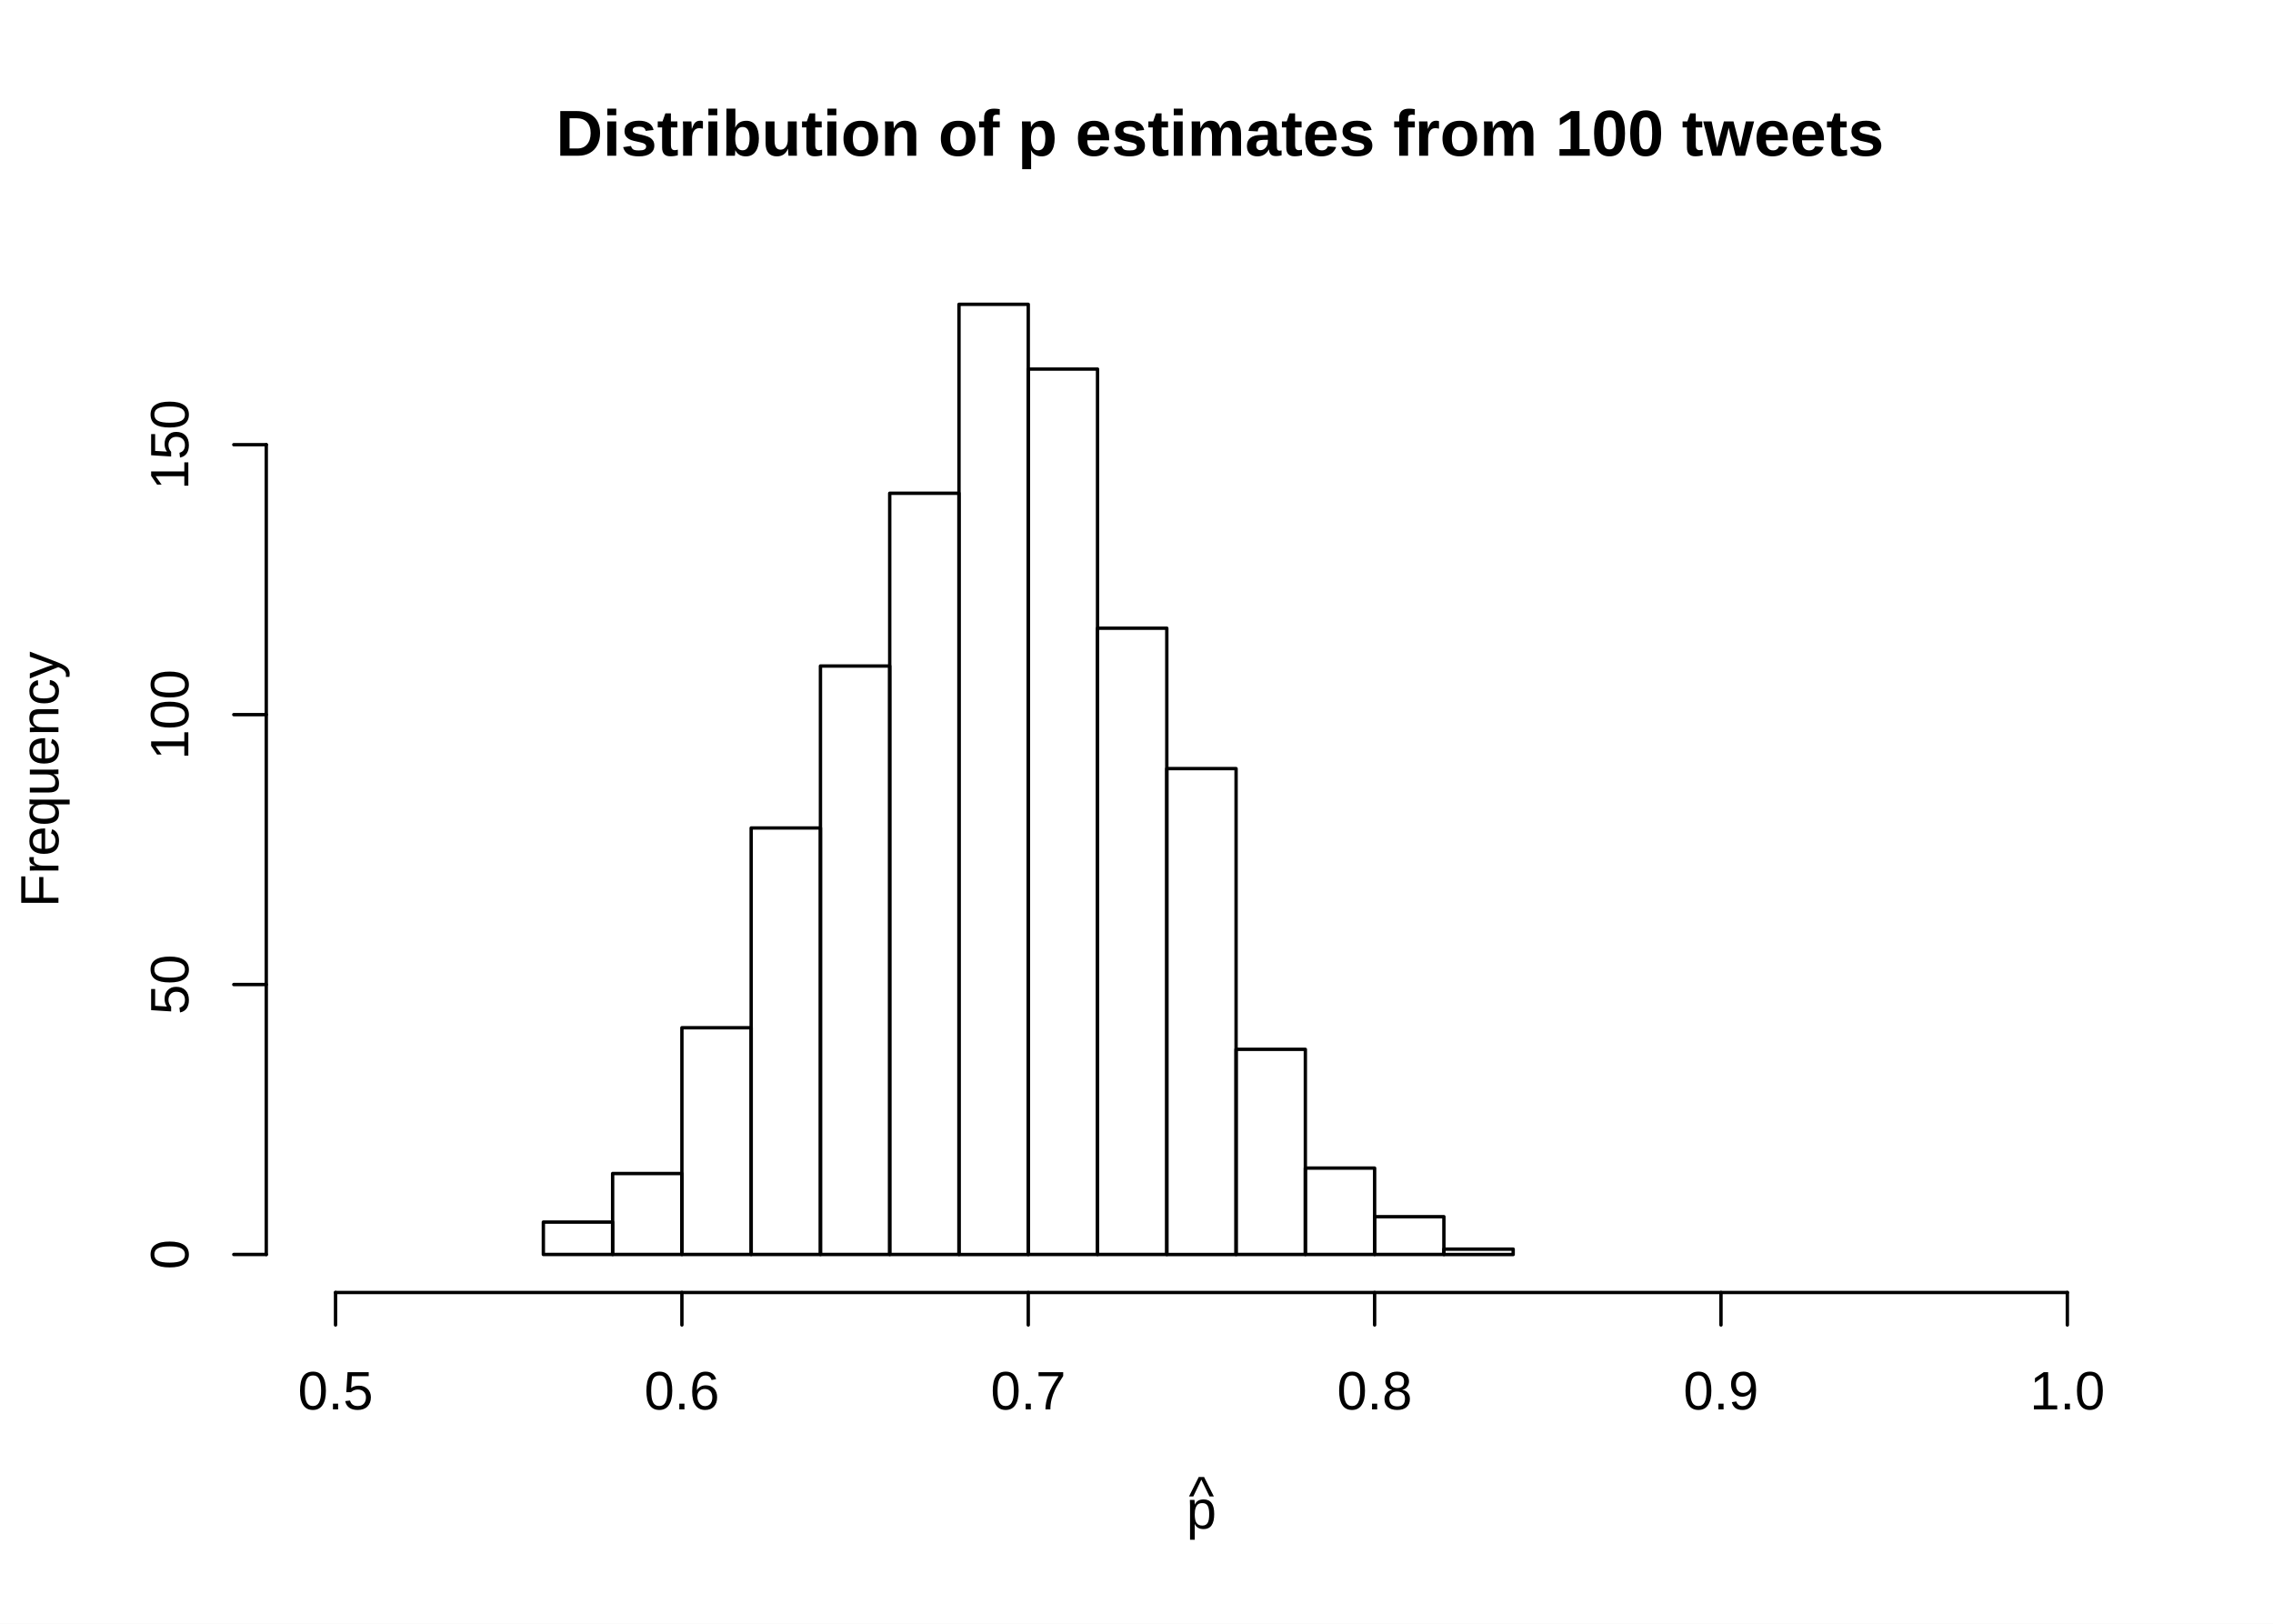
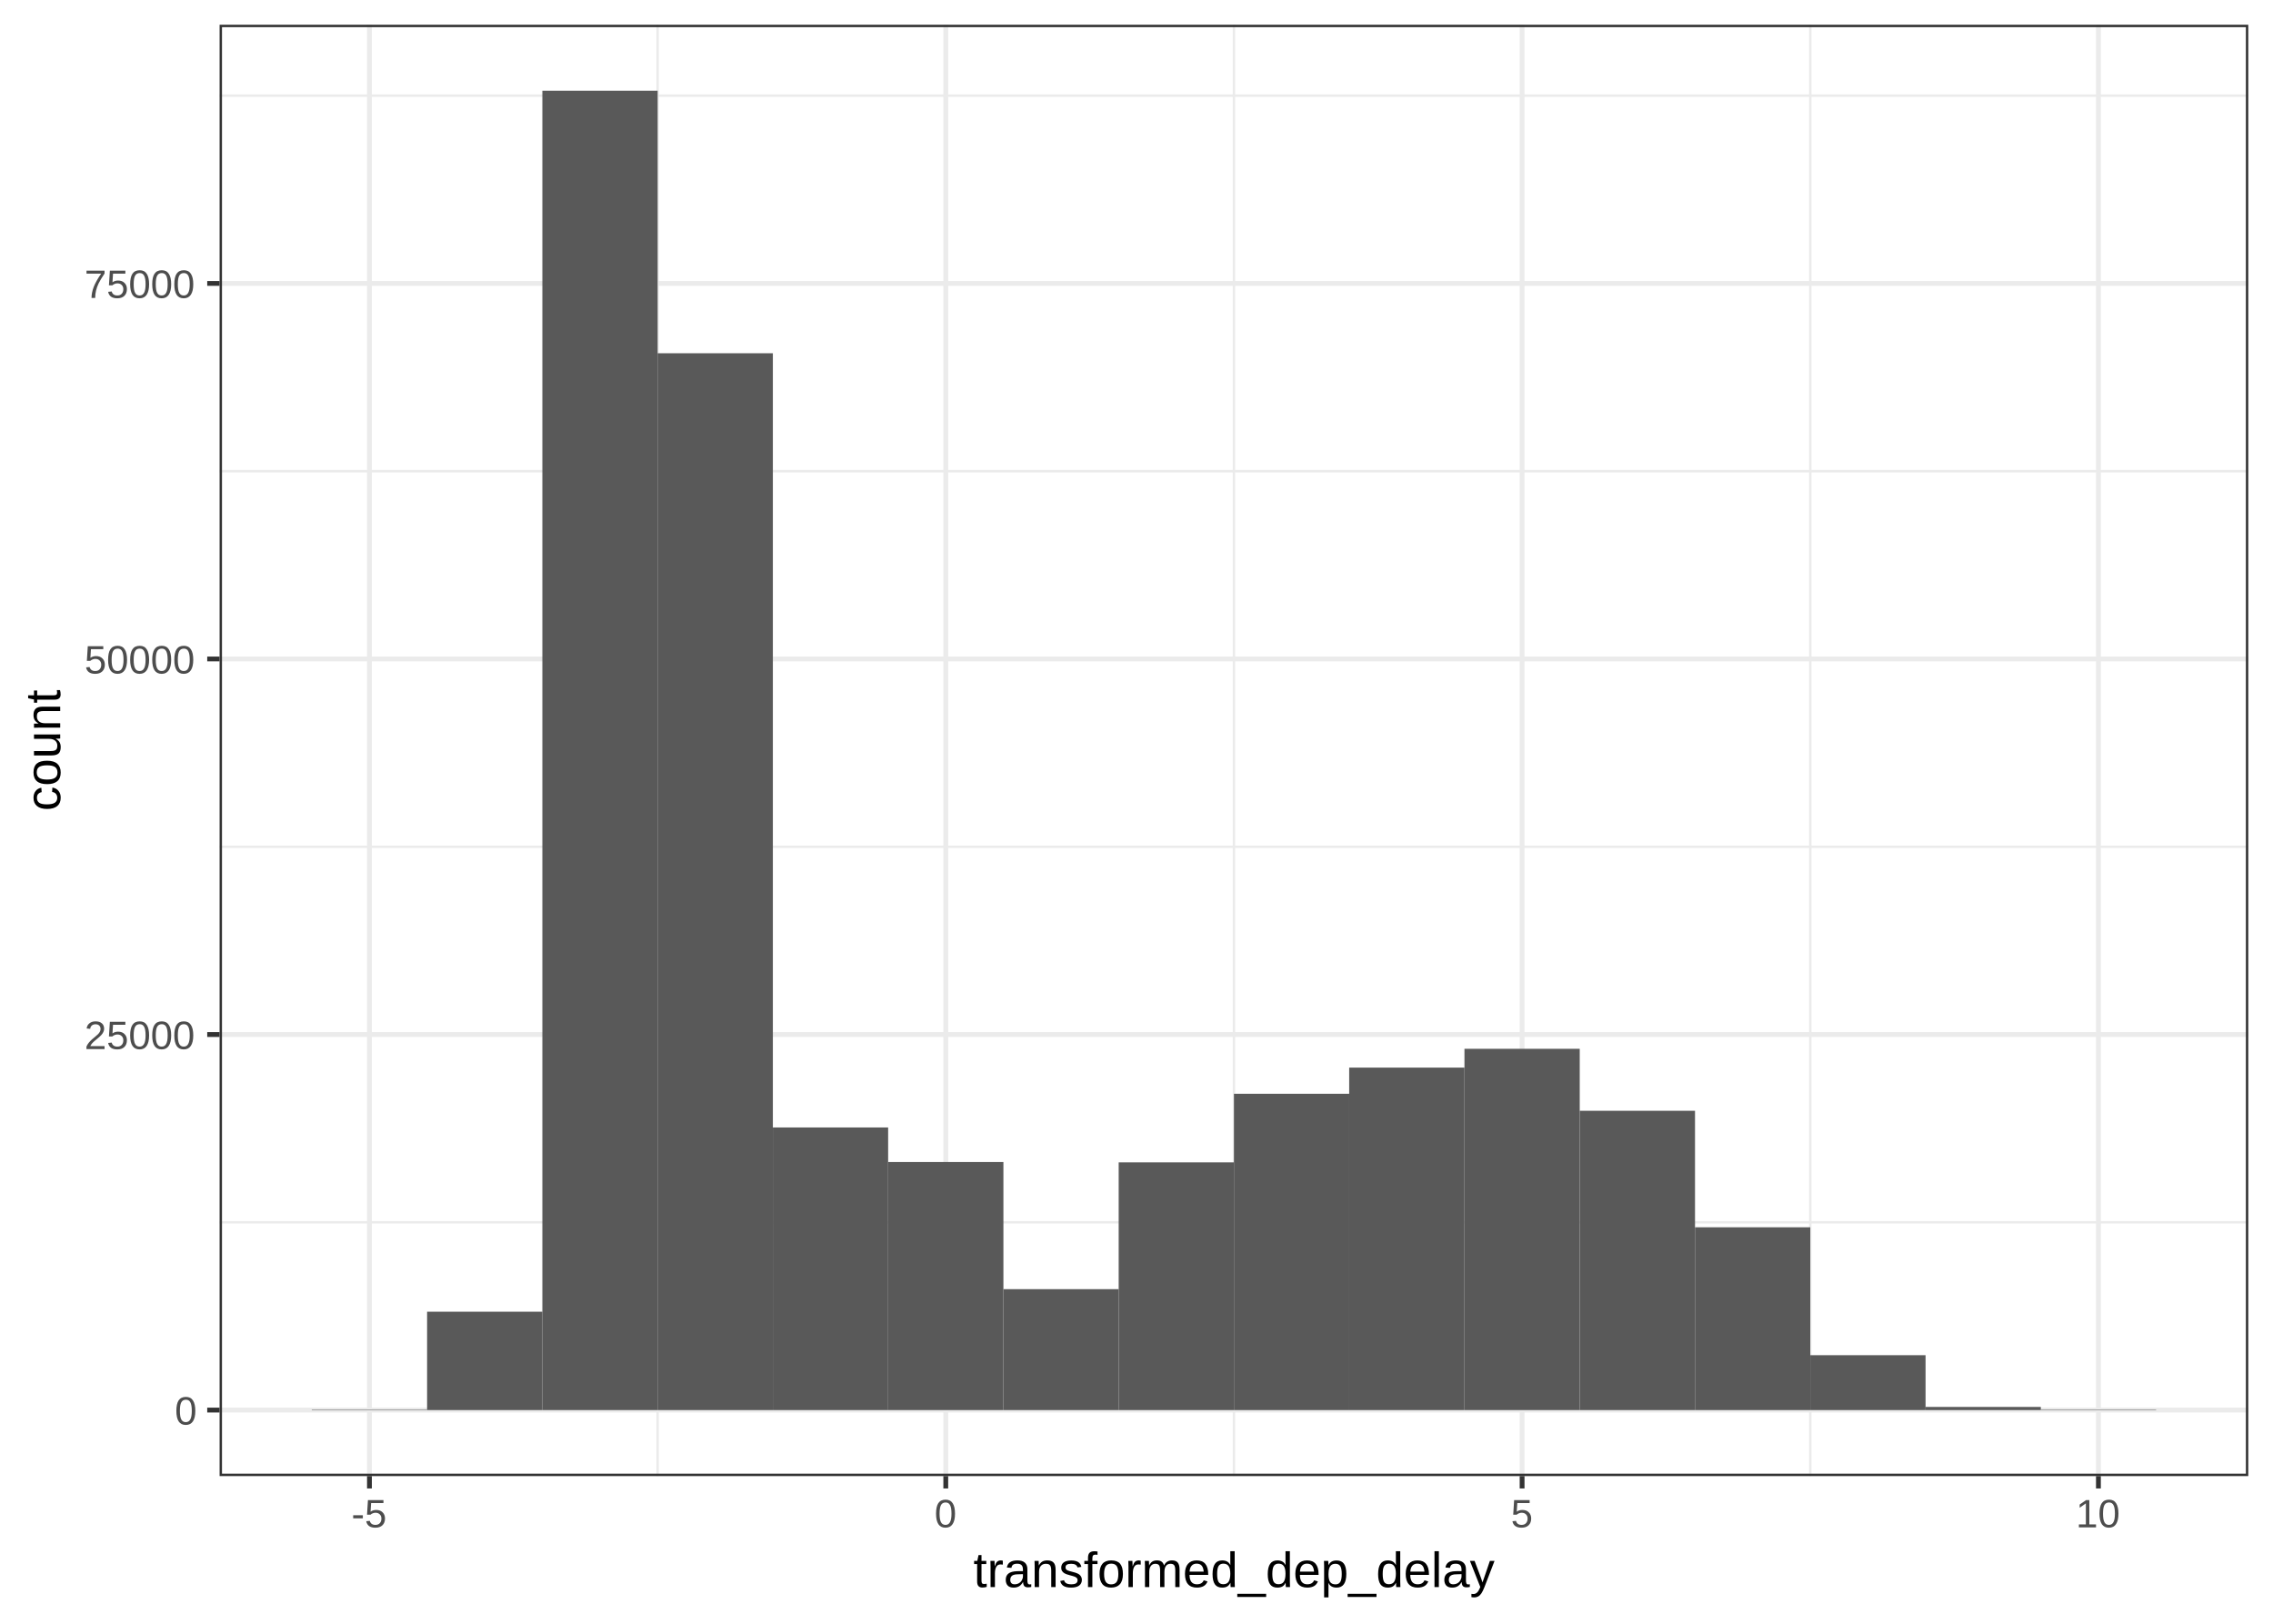
<svg xmlns="http://www.w3.org/2000/svg" viewBox="0 0 504.00 360.00">
  <defs>
    <style type="text/css">
    line, polyline, path, rect, circle {
      fill: none;
      stroke: #000000;
      stroke-linecap: round;
      stroke-linejoin: round;
      stroke-miterlimit: 10.00;
    }
  </style>
  </defs>
  <rect width="100%" height="100%" style="stroke: none; fill: #FFFFFF;" />
-   <text x="123.26" y="34.53" style="font-size: 14.40px; font-weight: bold; font-family: Arial;" textLength="286.28px" lengthAdjust="spacingAndGlyphs">Distribution of p estimates from 100 tweets</text>
-   <text x="263.06" y="338.89" style="font-size: 12.00px; font-family: Arial;" textLength="6.67px" lengthAdjust="spacingAndGlyphs">p</text>
-   <text x="263.58" y="335.72" style="font-size: 12.00px; font-family: Arial;" textLength="5.63px" lengthAdjust="spacingAndGlyphs">^</text>
-   <text transform="translate(12.96,201.15) rotate(-90)" style="font-size: 12.00px; font-family: Arial;" textLength="56.70px" lengthAdjust="spacingAndGlyphs">Frequency</text>
-   <line x1="74.40" y1="286.56" x2="458.40" y2="286.56" style="stroke-width: 0.75;" />
-   <line x1="74.40" y1="286.56" x2="74.40" y2="293.76" style="stroke-width: 0.75;" />
-   <line x1="151.20" y1="286.56" x2="151.20" y2="293.76" style="stroke-width: 0.75;" />
-   <line x1="228.00" y1="286.56" x2="228.00" y2="293.76" style="stroke-width: 0.75;" />
-   <line x1="304.80" y1="286.56" x2="304.80" y2="293.76" style="stroke-width: 0.75;" />
-   <line x1="381.60" y1="286.56" x2="381.60" y2="293.76" style="stroke-width: 0.75;" />
-   <line x1="458.40" y1="286.56" x2="458.40" y2="293.76" style="stroke-width: 0.75;" />
-   <text x="66.06" y="312.48" style="font-size: 12.00px; font-family: Arial;" textLength="16.68px" lengthAdjust="spacingAndGlyphs">0.5</text>
-   <text x="142.86" y="312.48" style="font-size: 12.00px; font-family: Arial;" textLength="16.68px" lengthAdjust="spacingAndGlyphs">0.6</text>
-   <text x="219.66" y="312.48" style="font-size: 12.00px; font-family: Arial;" textLength="16.68px" lengthAdjust="spacingAndGlyphs">0.7</text>
-   <text x="296.46" y="312.48" style="font-size: 12.00px; font-family: Arial;" textLength="16.68px" lengthAdjust="spacingAndGlyphs">0.8</text>
-   <text x="373.26" y="312.48" style="font-size: 12.00px; font-family: Arial;" textLength="16.68px" lengthAdjust="spacingAndGlyphs">0.9</text>
-   <text x="450.06" y="312.48" style="font-size: 12.00px; font-family: Arial;" textLength="16.68px" lengthAdjust="spacingAndGlyphs">1.0</text>
-   <line x1="59.04" y1="278.13" x2="59.04" y2="98.59" style="stroke-width: 0.75;" />
-   <line x1="59.04" y1="278.13" x2="51.84" y2="278.13" style="stroke-width: 0.75;" />
-   <line x1="59.04" y1="218.28" x2="51.84" y2="218.28" style="stroke-width: 0.75;" />
-   <line x1="59.04" y1="158.44" x2="51.84" y2="158.44" style="stroke-width: 0.75;" />
-   <line x1="59.04" y1="98.59" x2="51.84" y2="98.59" style="stroke-width: 0.75;" />
-   <text transform="translate(41.76,281.47) rotate(-90)" style="font-size: 12.00px; font-family: Arial;" textLength="6.67px" lengthAdjust="spacingAndGlyphs">0</text>
-   <text transform="translate(41.76,224.96) rotate(-90)" style="font-size: 12.00px; font-family: Arial;" textLength="13.35px" lengthAdjust="spacingAndGlyphs">50</text>
-   <text transform="translate(41.76,168.45) rotate(-90)" style="font-size: 12.00px; font-family: Arial;" textLength="20.02px" lengthAdjust="spacingAndGlyphs">100</text>
-   <text transform="translate(41.76,108.60) rotate(-90)" style="font-size: 12.00px; font-family: Arial;" textLength="20.02px" lengthAdjust="spacingAndGlyphs">150</text>
+   <rect x="0.00" y="0.00" width="504.00" height="360.00" style="stroke-width: 1.07; stroke: #FFFFFF; fill: #FFFFFF;" />
  <defs>
-     <clipPath id="cpNTkuMDR8NDczLjc2fDI4Ni41Nnw1OS4wNA==">
-       <rect x="59.04" y="59.04" width="414.72" height="227.52" />
+     <clipPath id="cpNDguNjkyNXw0OTguNTIxfDMyNy4yNTd8NS40Nzk0NQ==">
+       <rect x="48.69" y="5.48" width="449.83" height="321.78" />
    </clipPath>
  </defs>
-   <rect x="120.48" y="270.95" width="15.36" height="7.18" style="stroke-width: 0.75;" clip-path="url(#cpNTkuMDR8NDczLjc2fDI4Ni41Nnw1OS4wNA==)" />
-   <rect x="135.84" y="260.18" width="15.36" height="17.95" style="stroke-width: 0.75;" clip-path="url(#cpNTkuMDR8NDczLjc2fDI4Ni41Nnw1OS4wNA==)" />
-   <rect x="151.20" y="227.86" width="15.36" height="50.27" style="stroke-width: 0.75;" clip-path="url(#cpNTkuMDR8NDczLjc2fDI4Ni41Nnw1OS4wNA==)" />
-   <rect x="166.56" y="183.57" width="15.36" height="94.56" style="stroke-width: 0.75;" clip-path="url(#cpNTkuMDR8NDczLjc2fDI4Ni41Nnw1OS4wNA==)" />
-   <rect x="181.92" y="147.66" width="15.36" height="130.47" style="stroke-width: 0.75;" clip-path="url(#cpNTkuMDR8NDczLjc2fDI4Ni41Nnw1OS4wNA==)" />
-   <rect x="197.28" y="109.36" width="15.36" height="168.77" style="stroke-width: 0.75;" clip-path="url(#cpNTkuMDR8NDczLjc2fDI4Ni41Nnw1OS4wNA==)" />
-   <rect x="212.64" y="67.47" width="15.36" height="210.67" style="stroke-width: 0.75;" clip-path="url(#cpNTkuMDR8NDczLjc2fDI4Ni41Nnw1OS4wNA==)" />
-   <rect x="228.00" y="81.83" width="15.36" height="196.30" style="stroke-width: 0.75;" clip-path="url(#cpNTkuMDR8NDczLjc2fDI4Ni41Nnw1OS4wNA==)" />
-   <rect x="243.36" y="139.28" width="15.36" height="138.85" style="stroke-width: 0.75;" clip-path="url(#cpNTkuMDR8NDczLjc2fDI4Ni41Nnw1OS4wNA==)" />
-   <rect x="258.72" y="170.41" width="15.36" height="107.73" style="stroke-width: 0.75;" clip-path="url(#cpNTkuMDR8NDczLjc2fDI4Ni41Nnw1OS4wNA==)" />
-   <rect x="274.08" y="232.65" width="15.36" height="45.48" style="stroke-width: 0.75;" clip-path="url(#cpNTkuMDR8NDczLjc2fDI4Ni41Nnw1OS4wNA==)" />
-   <rect x="289.44" y="258.98" width="15.36" height="19.15" style="stroke-width: 0.75;" clip-path="url(#cpNTkuMDR8NDczLjc2fDI4Ni41Nnw1OS4wNA==)" />
-   <rect x="304.80" y="269.75" width="15.36" height="8.38" style="stroke-width: 0.75;" clip-path="url(#cpNTkuMDR8NDczLjc2fDI4Ni41Nnw1OS4wNA==)" />
-   <rect x="320.16" y="276.94" width="15.36" height="1.20" style="stroke-width: 0.75;" clip-path="url(#cpNTkuMDR8NDczLjc2fDI4Ni41Nnw1OS4wNA==)" />
+   <rect x="48.69" y="5.48" width="449.83" height="321.78" style="stroke-width: 1.07; stroke: none; fill: #FFFFFF;" clip-path="url(#cpNDguNjkyNXw0OTguNTIxfDMyNy4yNTd8NS40Nzk0NQ==)" />
+   <polyline points="48.69,271.00 498.52,271.00 " style="stroke-width: 0.53; stroke: #EBEBEB; stroke-linecap: butt;" clip-path="url(#cpNDguNjkyNXw0OTguNTIxfDMyNy4yNTd8NS40Nzk0NQ==)" />
+   <polyline points="48.69,187.74 498.52,187.74 " style="stroke-width: 0.53; stroke: #EBEBEB; stroke-linecap: butt;" clip-path="url(#cpNDguNjkyNXw0OTguNTIxfDMyNy4yNTd8NS40Nzk0NQ==)" />
+   <polyline points="48.69,104.47 498.52,104.47 " style="stroke-width: 0.53; stroke: #EBEBEB; stroke-linecap: butt;" clip-path="url(#cpNDguNjkyNXw0OTguNTIxfDMyNy4yNTd8NS40Nzk0NQ==)" />
+   <polyline points="48.69,21.21 498.52,21.21 " style="stroke-width: 0.53; stroke: #EBEBEB; stroke-linecap: butt;" clip-path="url(#cpNDguNjkyNXw0OTguNTIxfDMyNy4yNTd8NS40Nzk0NQ==)" />
+   <polyline points="145.81,327.26 145.81,5.48 " style="stroke-width: 0.53; stroke: #EBEBEB; stroke-linecap: butt;" clip-path="url(#cpNDguNjkyNXw0OTguNTIxfDMyNy4yNTd8NS40Nzk0NQ==)" />
+   <polyline points="273.61,327.26 273.61,5.48 " style="stroke-width: 0.53; stroke: #EBEBEB; stroke-linecap: butt;" clip-path="url(#cpNDguNjkyNXw0OTguNTIxfDMyNy4yNTd8NS40Nzk0NQ==)" />
+   <polyline points="401.40,327.26 401.40,5.48 " style="stroke-width: 0.53; stroke: #EBEBEB; stroke-linecap: butt;" clip-path="url(#cpNDguNjkyNXw0OTguNTIxfDMyNy4yNTd8NS40Nzk0NQ==)" />
+   <polyline points="48.69,312.63 498.52,312.63 " style="stroke-width: 1.07; stroke: #EBEBEB; stroke-linecap: butt;" clip-path="url(#cpNDguNjkyNXw0OTguNTIxfDMyNy4yNTd8NS40Nzk0NQ==)" />
+   <polyline points="48.69,229.37 498.52,229.37 " style="stroke-width: 1.07; stroke: #EBEBEB; stroke-linecap: butt;" clip-path="url(#cpNDguNjkyNXw0OTguNTIxfDMyNy4yNTd8NS40Nzk0NQ==)" />
+   <polyline points="48.69,146.10 498.52,146.10 " style="stroke-width: 1.07; stroke: #EBEBEB; stroke-linecap: butt;" clip-path="url(#cpNDguNjkyNXw0OTguNTIxfDMyNy4yNTd8NS40Nzk0NQ==)" />
+   <polyline points="48.69,62.84 498.52,62.84 " style="stroke-width: 1.07; stroke: #EBEBEB; stroke-linecap: butt;" clip-path="url(#cpNDguNjkyNXw0OTguNTIxfDMyNy4yNTd8NS40Nzk0NQ==)" />
+   <polyline points="81.92,327.26 81.92,5.48 " style="stroke-width: 1.07; stroke: #EBEBEB; stroke-linecap: butt;" clip-path="url(#cpNDguNjkyNXw0OTguNTIxfDMyNy4yNTd8NS40Nzk0NQ==)" />
+   <polyline points="209.71,327.26 209.71,5.48 " style="stroke-width: 1.07; stroke: #EBEBEB; stroke-linecap: butt;" clip-path="url(#cpNDguNjkyNXw0OTguNTIxfDMyNy4yNTd8NS40Nzk0NQ==)" />
+   <polyline points="337.50,327.26 337.50,5.48 " style="stroke-width: 1.07; stroke: #EBEBEB; stroke-linecap: butt;" clip-path="url(#cpNDguNjkyNXw0OTguNTIxfDMyNy4yNTd8NS40Nzk0NQ==)" />
+   <polyline points="465.29,327.26 465.29,5.48 " style="stroke-width: 1.07; stroke: #EBEBEB; stroke-linecap: butt;" clip-path="url(#cpNDguNjkyNXw0OTguNTIxfDMyNy4yNTd8NS40Nzk0NQ==)" />
+   <rect x="69.14" y="312.53" width="25.56" height="0.10" style="stroke-width: 1.07; stroke: none; stroke-linecap: butt; fill: #595959;" clip-path="url(#cpNDguNjkyNXw0OTguNTIxfDMyNy4yNTd8NS40Nzk0NQ==)" />
+   <rect x="94.70" y="290.82" width="25.56" height="21.81" style="stroke-width: 1.07; stroke: none; stroke-linecap: butt; fill: #595959;" clip-path="url(#cpNDguNjkyNXw0OTguNTIxfDMyNy4yNTd8NS40Nzk0NQ==)" />
+   <rect x="120.26" y="20.11" width="25.56" height="292.52" style="stroke-width: 1.07; stroke: none; stroke-linecap: butt; fill: #595959;" clip-path="url(#cpNDguNjkyNXw0OTguNTIxfDMyNy4yNTd8NS40Nzk0NQ==)" />
+   <rect x="145.81" y="78.32" width="25.56" height="234.31" style="stroke-width: 1.07; stroke: none; stroke-linecap: butt; fill: #595959;" clip-path="url(#cpNDguNjkyNXw0OTguNTIxfDMyNy4yNTd8NS40Nzk0NQ==)" />
+   <rect x="171.37" y="249.97" width="25.56" height="62.66" style="stroke-width: 1.07; stroke: none; stroke-linecap: butt; fill: #595959;" clip-path="url(#cpNDguNjkyNXw0OTguNTIxfDMyNy4yNTd8NS40Nzk0NQ==)" />
+   <rect x="196.93" y="257.63" width="25.56" height="55.00" style="stroke-width: 1.07; stroke: none; stroke-linecap: butt; fill: #595959;" clip-path="url(#cpNDguNjkyNXw0OTguNTIxfDMyNy4yNTd8NS40Nzk0NQ==)" />
+   <rect x="222.49" y="285.82" width="25.56" height="26.81" style="stroke-width: 1.07; stroke: none; stroke-linecap: butt; fill: #595959;" clip-path="url(#cpNDguNjkyNXw0OTguNTIxfDMyNy4yNTd8NS40Nzk0NQ==)" />
+   <rect x="248.05" y="257.71" width="25.56" height="54.92" style="stroke-width: 1.07; stroke: none; stroke-linecap: butt; fill: #595959;" clip-path="url(#cpNDguNjkyNXw0OTguNTIxfDMyNy4yNTd8NS40Nzk0NQ==)" />
+   <rect x="273.61" y="242.50" width="25.56" height="70.13" style="stroke-width: 1.07; stroke: none; stroke-linecap: butt; fill: #595959;" clip-path="url(#cpNDguNjkyNXw0OTguNTIxfDMyNy4yNTd8NS40Nzk0NQ==)" />
+   <rect x="299.16" y="236.70" width="25.56" height="75.93" style="stroke-width: 1.07; stroke: none; stroke-linecap: butt; fill: #595959;" clip-path="url(#cpNDguNjkyNXw0OTguNTIxfDMyNy4yNTd8NS40Nzk0NQ==)" />
+   <rect x="324.72" y="232.53" width="25.56" height="80.10" style="stroke-width: 1.07; stroke: none; stroke-linecap: butt; fill: #595959;" clip-path="url(#cpNDguNjkyNXw0OTguNTIxfDMyNy4yNTd8NS40Nzk0NQ==)" />
+   <rect x="350.28" y="246.27" width="25.56" height="66.36" style="stroke-width: 1.07; stroke: none; stroke-linecap: butt; fill: #595959;" clip-path="url(#cpNDguNjkyNXw0OTguNTIxfDMyNy4yNTd8NS40Nzk0NQ==)" />
+   <rect x="375.84" y="272.10" width="25.56" height="40.53" style="stroke-width: 1.07; stroke: none; stroke-linecap: butt; fill: #595959;" clip-path="url(#cpNDguNjkyNXw0OTguNTIxfDMyNy4yNTd8NS40Nzk0NQ==)" />
+   <rect x="401.40" y="300.46" width="25.56" height="12.17" style="stroke-width: 1.07; stroke: none; stroke-linecap: butt; fill: #595959;" clip-path="url(#cpNDguNjkyNXw0OTguNTIxfDMyNy4yNTd8NS40Nzk0NQ==)" />
+   <rect x="426.96" y="311.93" width="25.56" height="0.70" style="stroke-width: 1.07; stroke: none; stroke-linecap: butt; fill: #595959;" clip-path="url(#cpNDguNjkyNXw0OTguNTIxfDMyNy4yNTd8NS40Nzk0NQ==)" />
+   <rect x="452.52" y="312.53" width="25.56" height="0.10" style="stroke-width: 1.07; stroke: none; stroke-linecap: butt; fill: #595959;" clip-path="url(#cpNDguNjkyNXw0OTguNTIxfDMyNy4yNTd8NS40Nzk0NQ==)" />
+   <rect x="48.69" y="5.48" width="449.83" height="321.78" style="stroke-width: 1.07; stroke: #333333;" clip-path="url(#cpNDguNjkyNXw0OTguNTIxfDMyNy4yNTd8NS40Nzk0NQ==)" />
+   <defs>
+     <clipPath id="cpMHw1MDR8MzYwfDA=">
+       <rect x="0.00" y="0.00" width="504.00" height="360.00" />
+     </clipPath>
+   </defs>
+   <g clip-path="url(#cpMHw1MDR8MzYwfDA=)">
+     <text x="38.76" y="315.85" style="font-size: 8.80px; fill: #4D4D4D; font-family: Arial;" textLength="5.01px" lengthAdjust="spacingAndGlyphs">0</text>
+   </g>
+   <g clip-path="url(#cpMHw1MDR8MzYwfDA=)">
+     <text x="18.73" y="232.59" style="font-size: 8.80px; fill: #4D4D4D; font-family: Arial;" textLength="25.03px" lengthAdjust="spacingAndGlyphs">25000</text>
+   </g>
+   <g clip-path="url(#cpMHw1MDR8MzYwfDA=)">
+     <text x="18.73" y="149.32" style="font-size: 8.80px; fill: #4D4D4D; font-family: Arial;" textLength="25.03px" lengthAdjust="spacingAndGlyphs">50000</text>
+   </g>
+   <g clip-path="url(#cpMHw1MDR8MzYwfDA=)">
+     <text x="18.73" y="66.06" style="font-size: 8.80px; fill: #4D4D4D; font-family: Arial;" textLength="25.03px" lengthAdjust="spacingAndGlyphs">75000</text>
+   </g>
+   <polyline points="45.95,312.63 48.69,312.63 " style="stroke-width: 1.07; stroke: #333333; stroke-linecap: butt;" clip-path="url(#cpMHw1MDR8MzYwfDA=)" />
+   <polyline points="45.95,229.37 48.69,229.37 " style="stroke-width: 1.07; stroke: #333333; stroke-linecap: butt;" clip-path="url(#cpMHw1MDR8MzYwfDA=)" />
+   <polyline points="45.95,146.10 48.69,146.10 " style="stroke-width: 1.07; stroke: #333333; stroke-linecap: butt;" clip-path="url(#cpMHw1MDR8MzYwfDA=)" />
+   <polyline points="45.95,62.84 48.69,62.84 " style="stroke-width: 1.07; stroke: #333333; stroke-linecap: butt;" clip-path="url(#cpMHw1MDR8MzYwfDA=)" />
+   <polyline points="81.92,330.00 81.92,327.26 " style="stroke-width: 1.07; stroke: #333333; stroke-linecap: butt;" clip-path="url(#cpMHw1MDR8MzYwfDA=)" />
+   <polyline points="209.71,330.00 209.71,327.26 " style="stroke-width: 1.07; stroke: #333333; stroke-linecap: butt;" clip-path="url(#cpMHw1MDR8MzYwfDA=)" />
+   <polyline points="337.50,330.00 337.50,327.26 " style="stroke-width: 1.07; stroke: #333333; stroke-linecap: butt;" clip-path="url(#cpMHw1MDR8MzYwfDA=)" />
+   <polyline points="465.29,330.00 465.29,327.26 " style="stroke-width: 1.07; stroke: #333333; stroke-linecap: butt;" clip-path="url(#cpMHw1MDR8MzYwfDA=)" />
+   <g clip-path="url(#cpMHw1MDR8MzYwfDA=)">
+     <text x="77.92" y="338.63" style="font-size: 8.80px; fill: #4D4D4D; font-family: Arial;" textLength="8.00px" lengthAdjust="spacingAndGlyphs">-5</text>
+   </g>
+   <g clip-path="url(#cpMHw1MDR8MzYwfDA=)">
+     <text x="207.21" y="338.63" style="font-size: 8.80px; fill: #4D4D4D; font-family: Arial;" textLength="5.01px" lengthAdjust="spacingAndGlyphs">0</text>
+   </g>
+   <g clip-path="url(#cpMHw1MDR8MzYwfDA=)">
+     <text x="335.00" y="338.63" style="font-size: 8.80px; fill: #4D4D4D; font-family: Arial;" textLength="5.01px" lengthAdjust="spacingAndGlyphs">5</text>
+   </g>
+   <g clip-path="url(#cpMHw1MDR8MzYwfDA=)">
+     <text x="460.29" y="338.63" style="font-size: 8.80px; fill: #4D4D4D; font-family: Arial;" textLength="10.01px" lengthAdjust="spacingAndGlyphs">10</text>
+   </g>
+   <g clip-path="url(#cpMHw1MDR8MzYwfDA=)">
+     <text x="215.82" y="351.88" style="font-size: 11.00px; font-family: Arial;" textLength="115.58px" lengthAdjust="spacingAndGlyphs">transformed_dep_delay</text>
+   </g>
+   <g clip-path="url(#cpMHw1MDR8MzYwfDA=)">
+     <text transform="translate(13.35,179.82) rotate(-90)" style="font-size: 11.00px; font-family: Arial;" textLength="26.91px" lengthAdjust="spacingAndGlyphs">count</text>
+   </g>
</svg>
